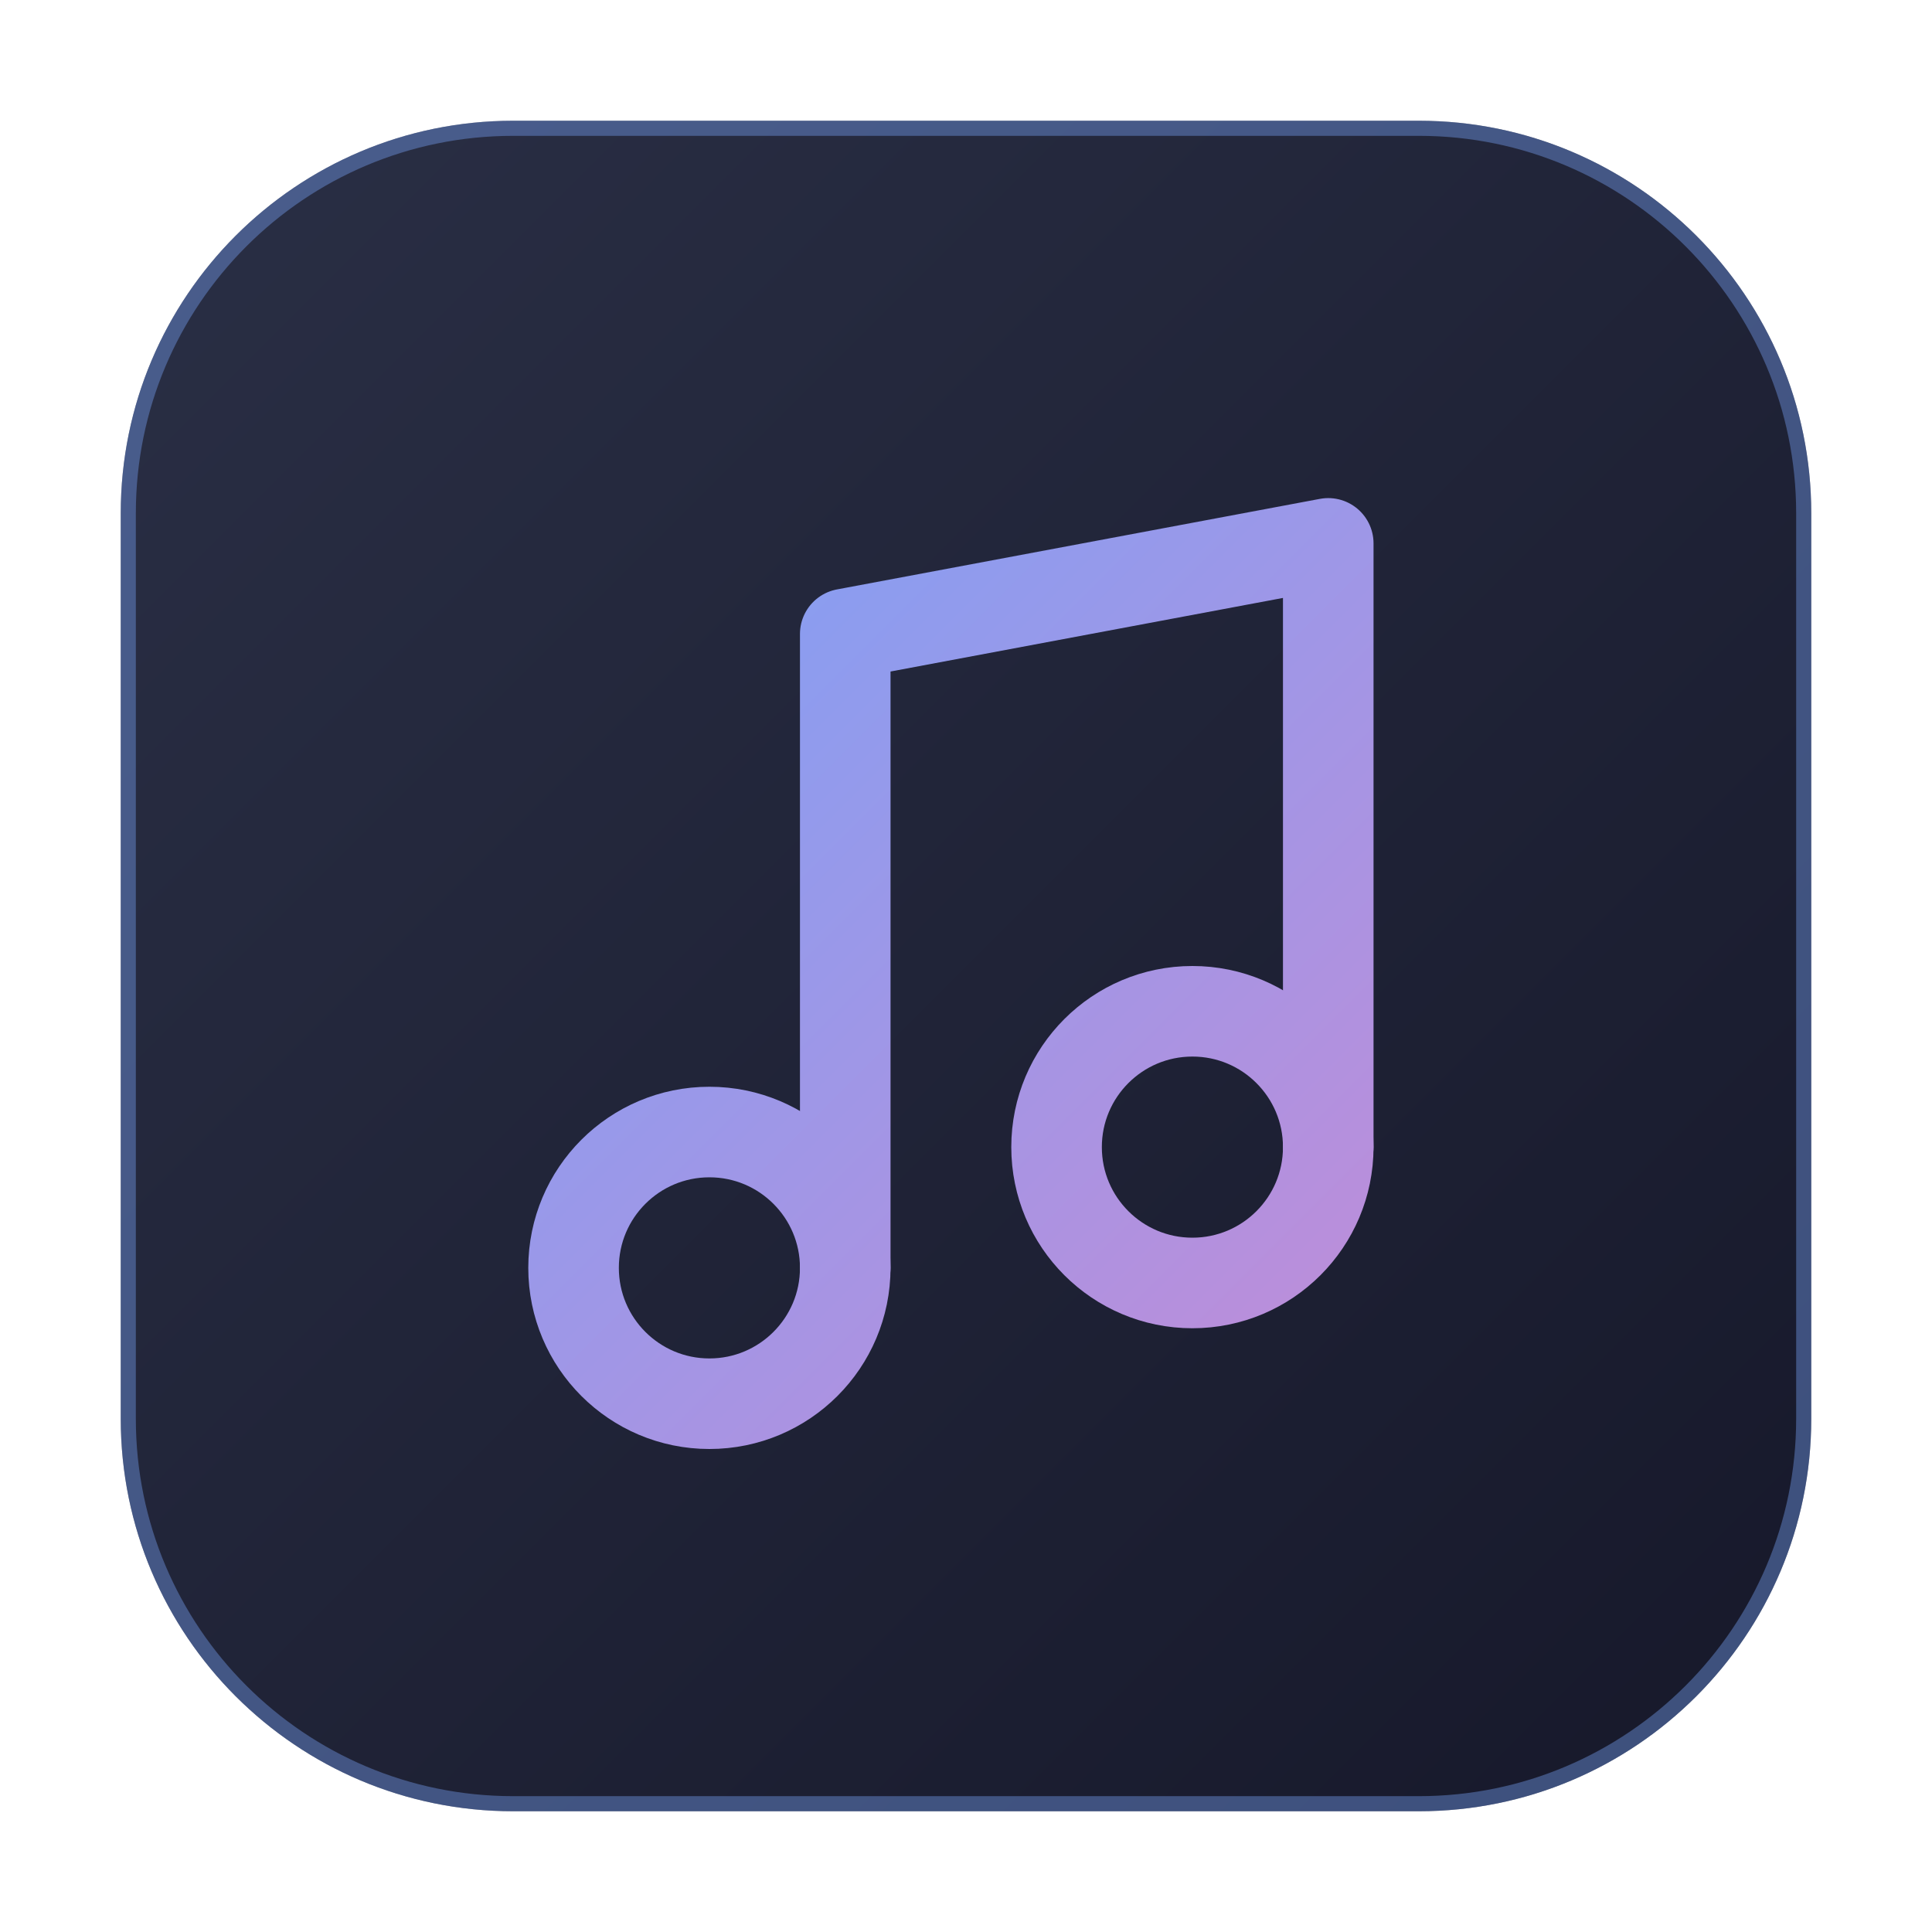
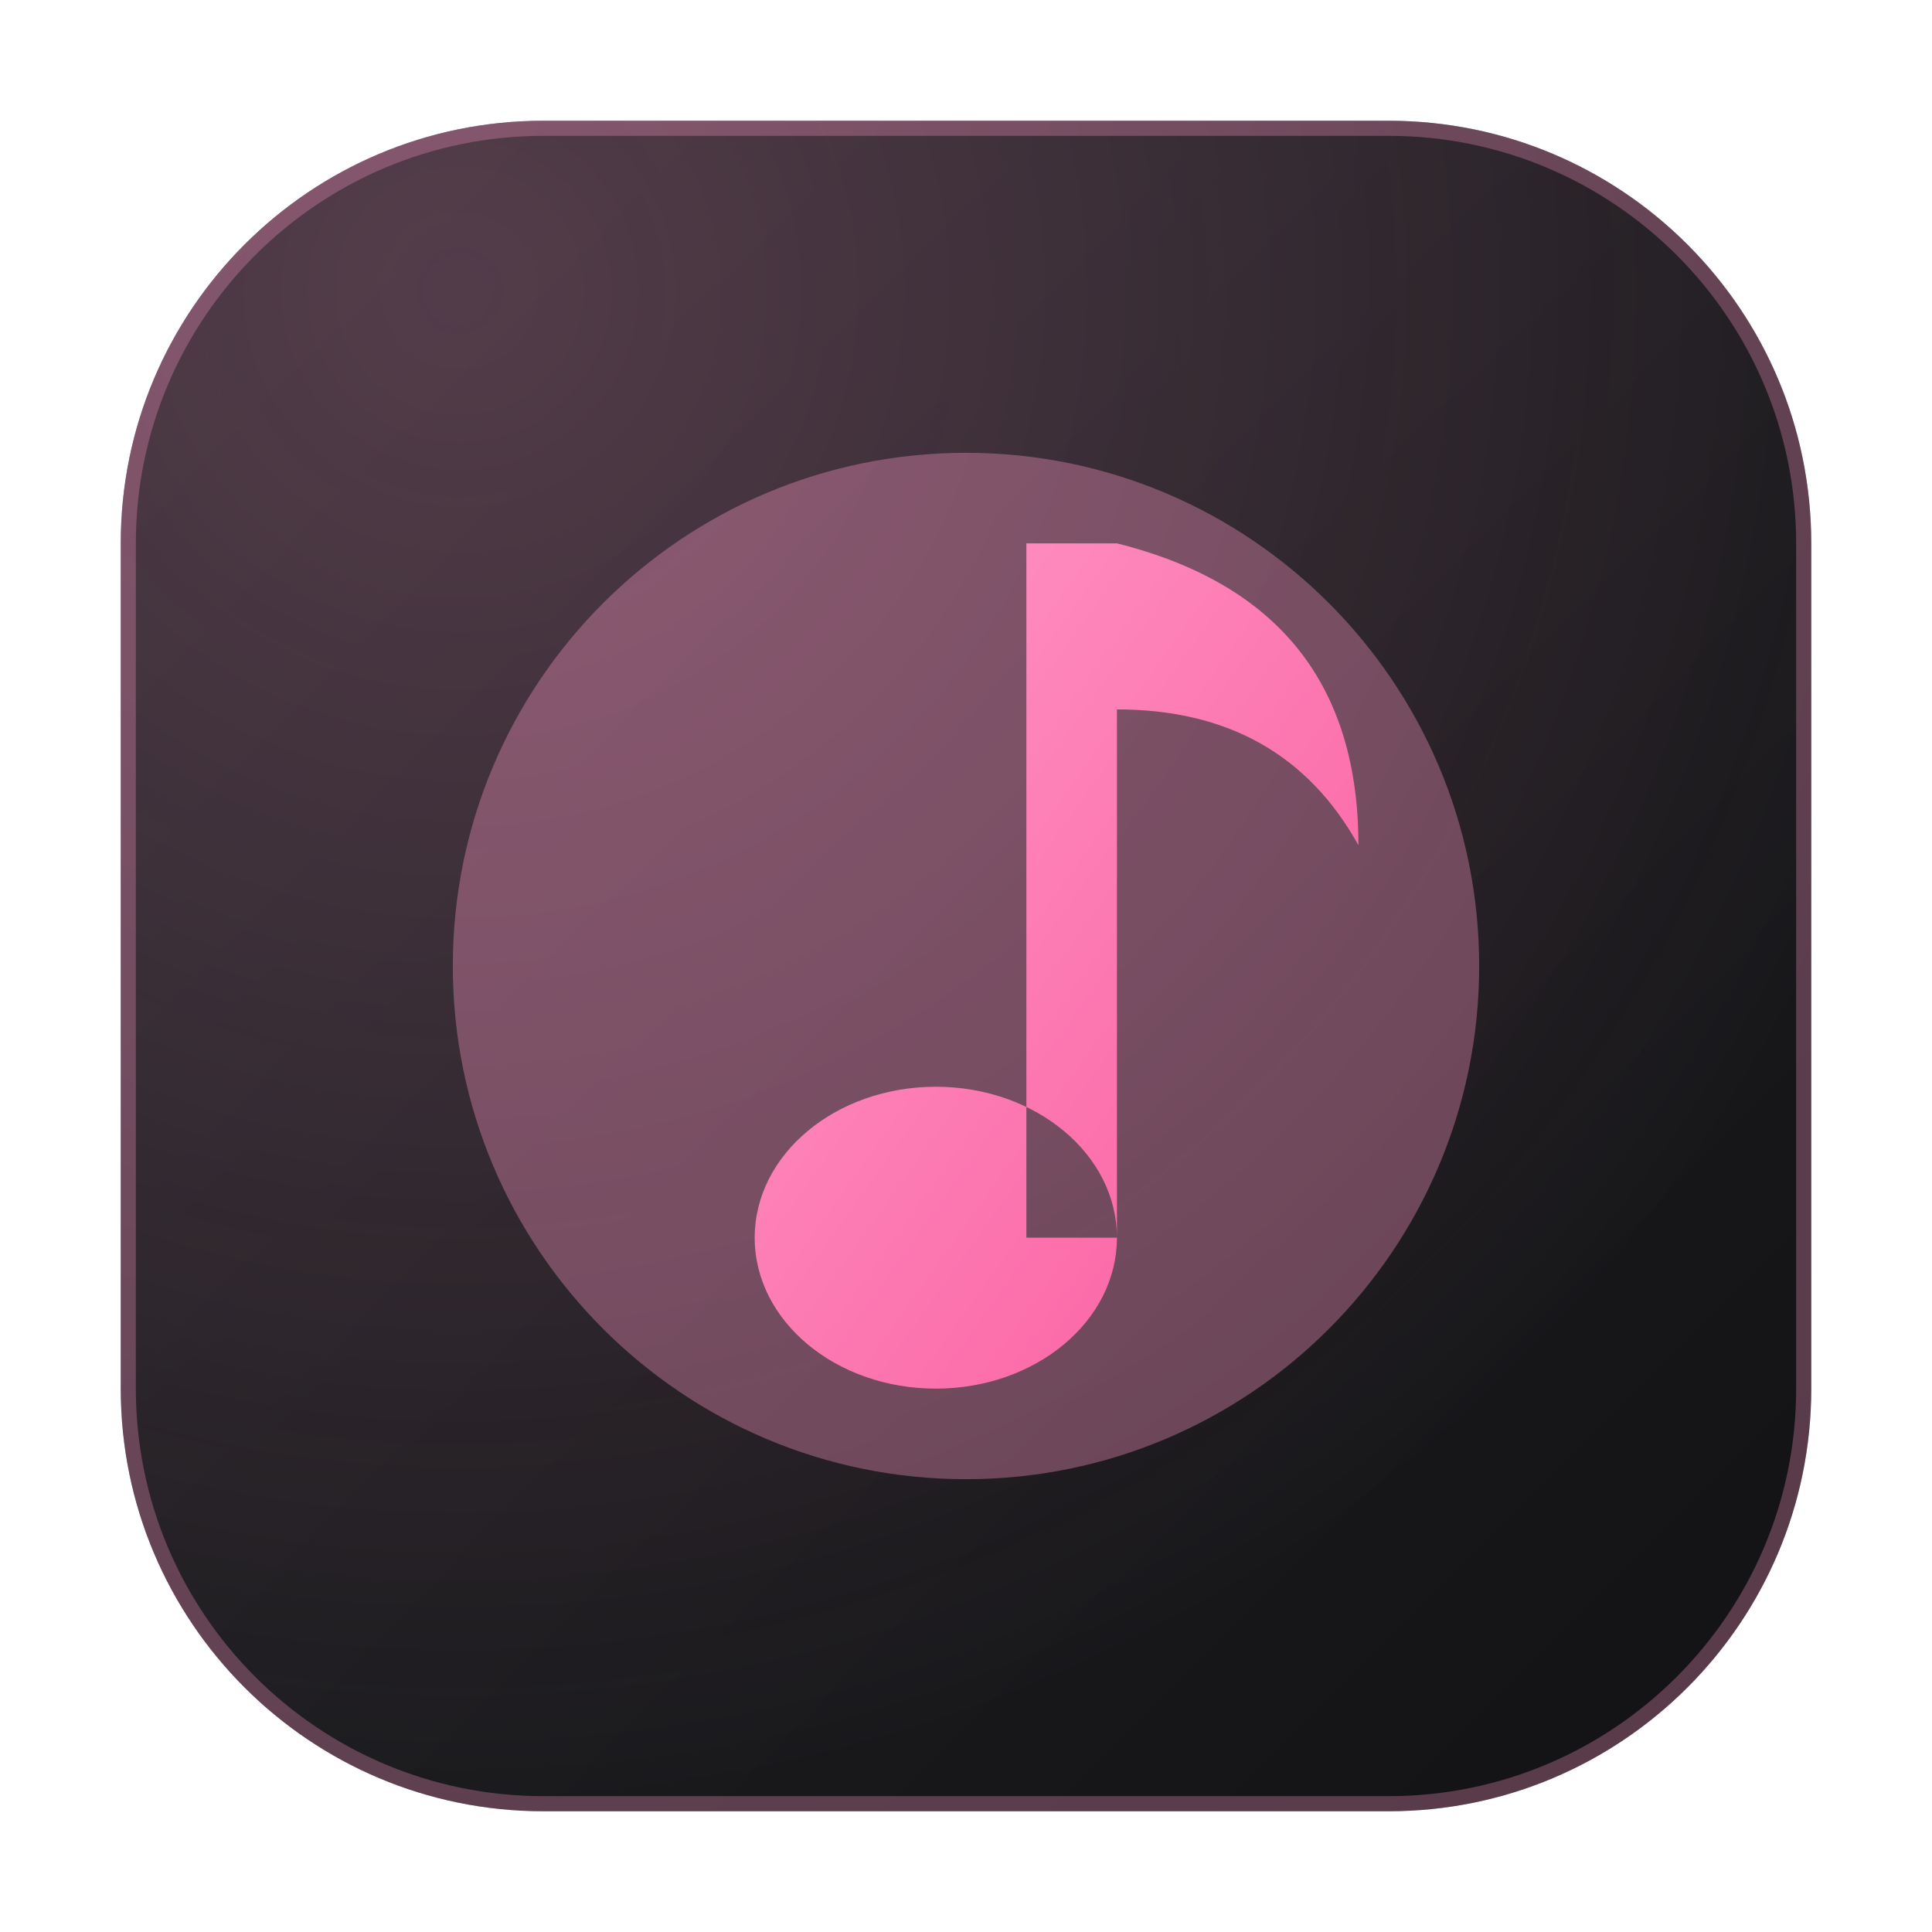
<svg xmlns="http://www.w3.org/2000/svg" width="128" height="128" viewBox="0 0 128 128">
  <defs>
-     <linearGradient id="tile" x1="8" y1="8" x2="120" y2="120" gradientUnits="userSpaceOnUse">
-       <stop offset="0" stop-color="#2a2f45" />
-       <stop offset="1" stop-color="#16182a" />
+     <linearGradient id="tile" x1="0" y1="0" x2="1" y2="1">
+       <stop stop-color="#26262a" />
+       <stop offset="1" stop-color="#121214" />
    </linearGradient>
-     <linearGradient id="ink" x1="32" y1="32" x2="96" y2="96" gradientUnits="userSpaceOnUse">
-       <stop offset="0" stop-color="#7aa2f7" />
-       <stop offset="1" stop-color="#c58bd6" />
+     <radialGradient id="glow" cx=".2" cy=".1" r=".9">
+       <stop stop-color="#ff97c6" stop-opacity=".22" />
+       <stop offset="1" stop-color="#ff97c6" stop-opacity="0" />
+     </radialGradient>
+     <linearGradient id="ink" x1="0" y1="0" x2="1" y2="1">
+       <stop stop-color="#ff97c6" />
+       <stop offset="1" stop-color="#fa5d9f" />
    </linearGradient>
  </defs>
-   <rect x="8" y="8" width="112" height="112" rx="26" fill="url(#tile)" />
-   <rect x="8.5" y="8.5" width="111" height="111" rx="25.5" fill="none" stroke="#7aa2f7" stroke-opacity="0.4" />
-   <g fill="none" stroke="url(#ink)" stroke-width="6" stroke-linecap="round" stroke-linejoin="round">
-     <path d="M56 84V42L88 36V76" />
-     <circle cx="47" cy="84" r="9" />
-     <circle cx="79" cy="76" r="9" />
-   </g>
+   <rect x="8" y="8" width="112" height="112" rx="28" fill="url(#tile)" />
+   <rect x="8" y="8" width="112" height="112" rx="28" fill="url(#glow)" />
+   <rect x="8.5" y="8.5" width="111" height="111" rx="27.5" fill="none" stroke="#ff97c6" stroke-opacity=".3" />
+   <path d="M30 64a34 34 0 1 0 68 0a34 34 0 1 0-68 0z" fill="#ff97c6" fill-opacity=".35" />
+   <path d="M68 36h6v46h-6zM74 36q16 4 16 20q-5-9-16-9zM50 82a12 10 0 1 0 24 0a12 10 0 1 0-24 0z" fill="url(#ink)" />
+   <path d="" fill="none" stroke="#151517" stroke-width="5" stroke-linecap="round" stroke-linejoin="round" />
</svg>
